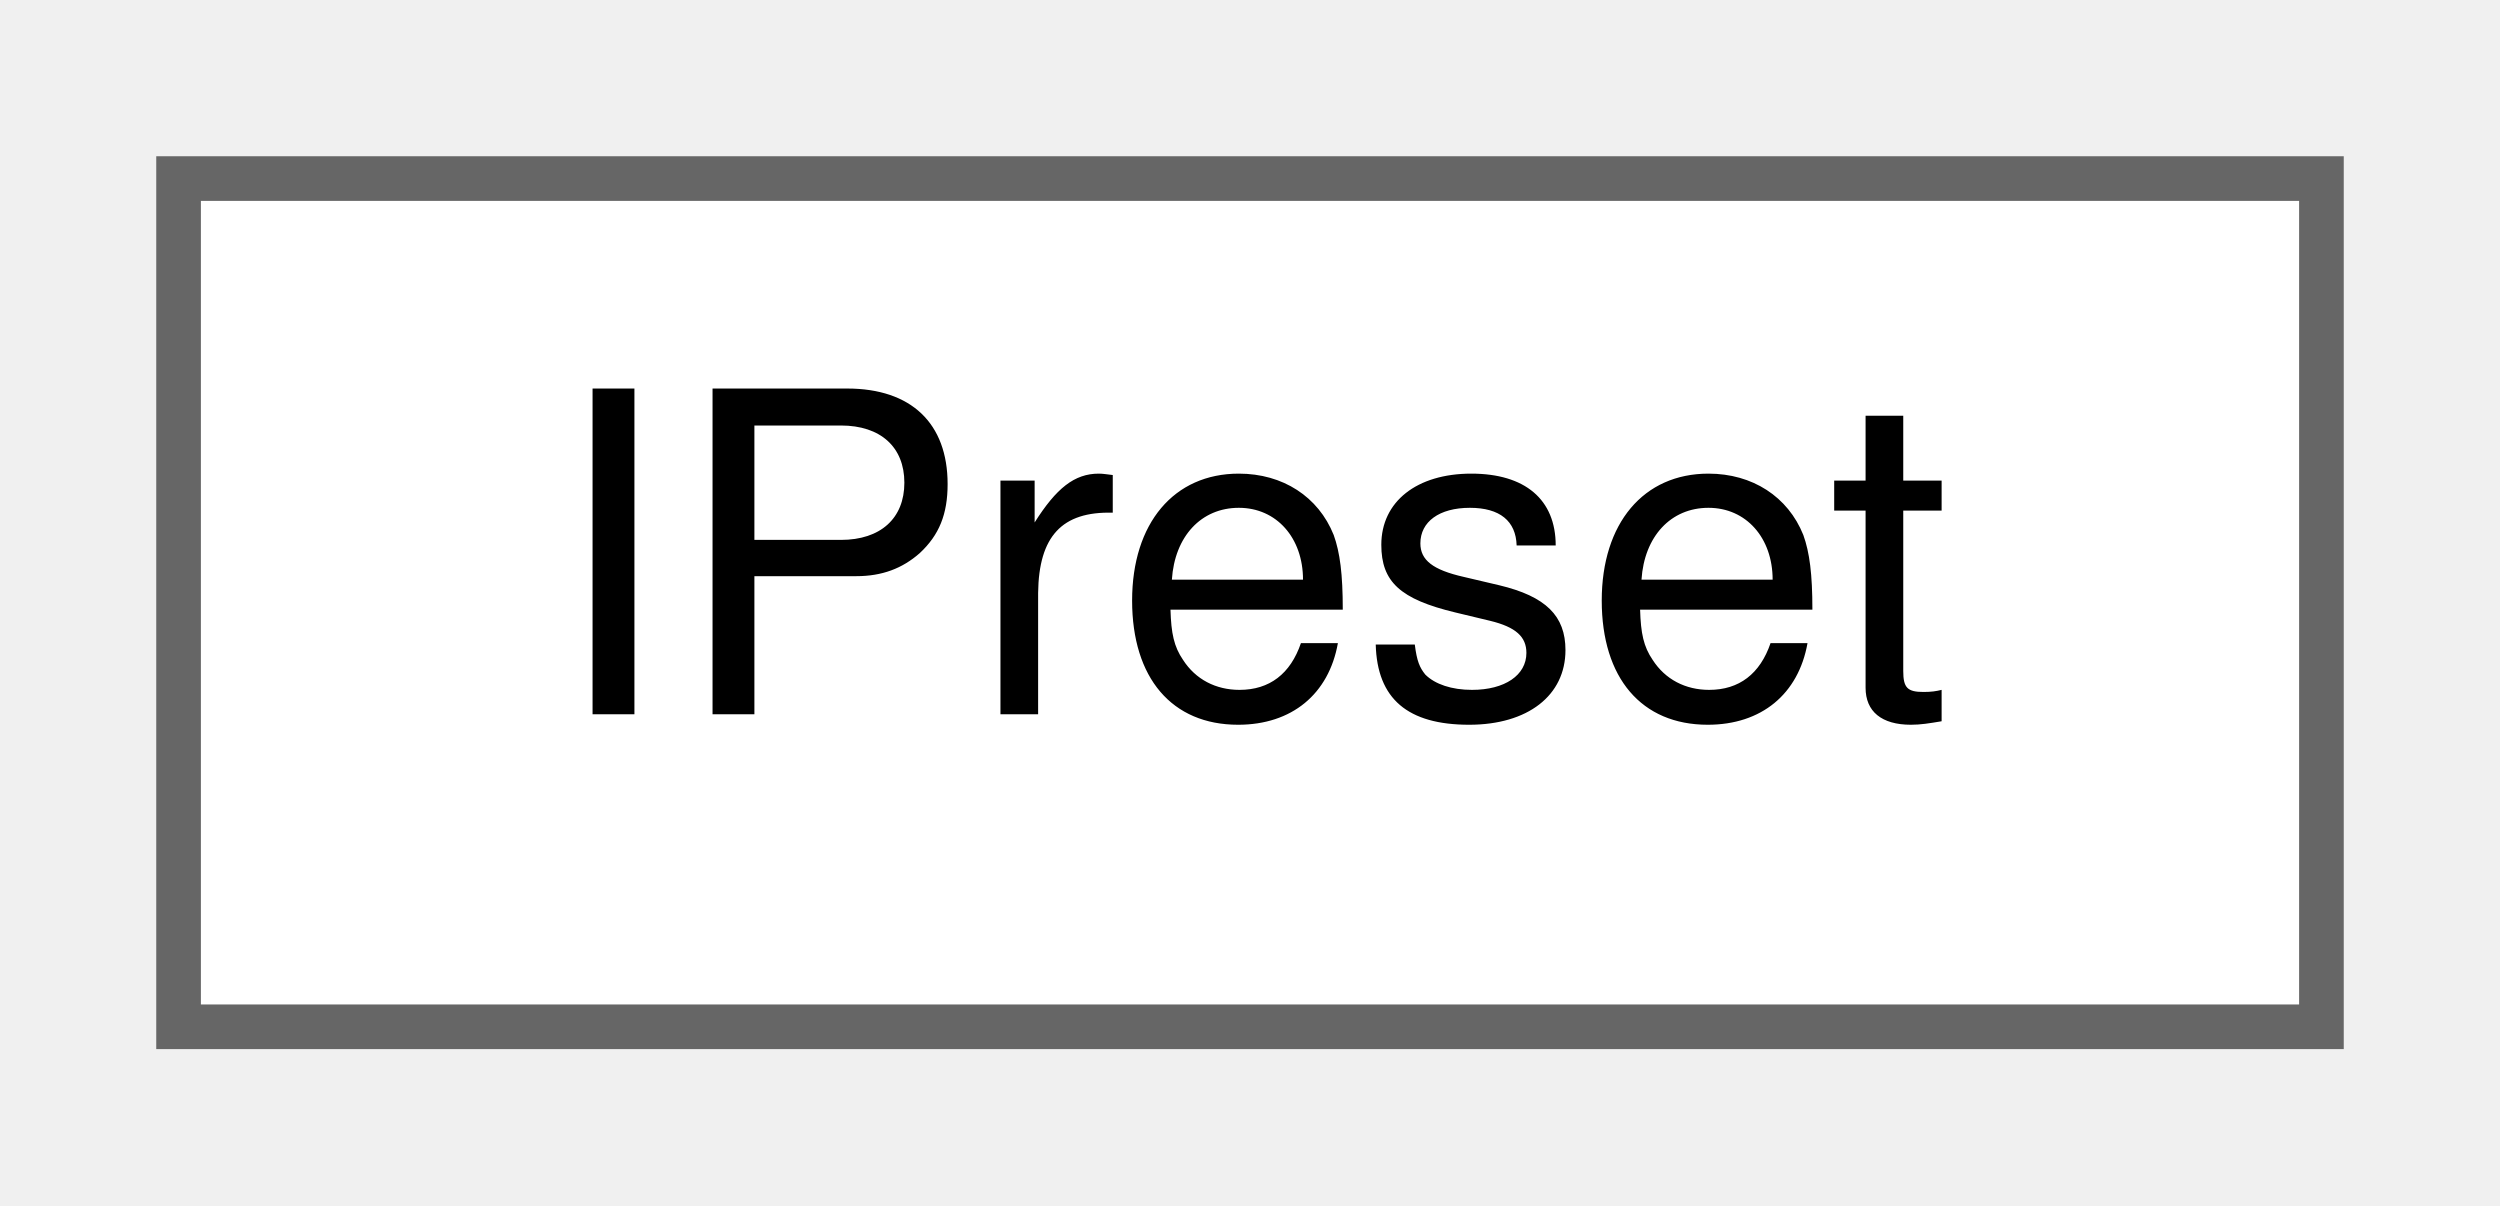
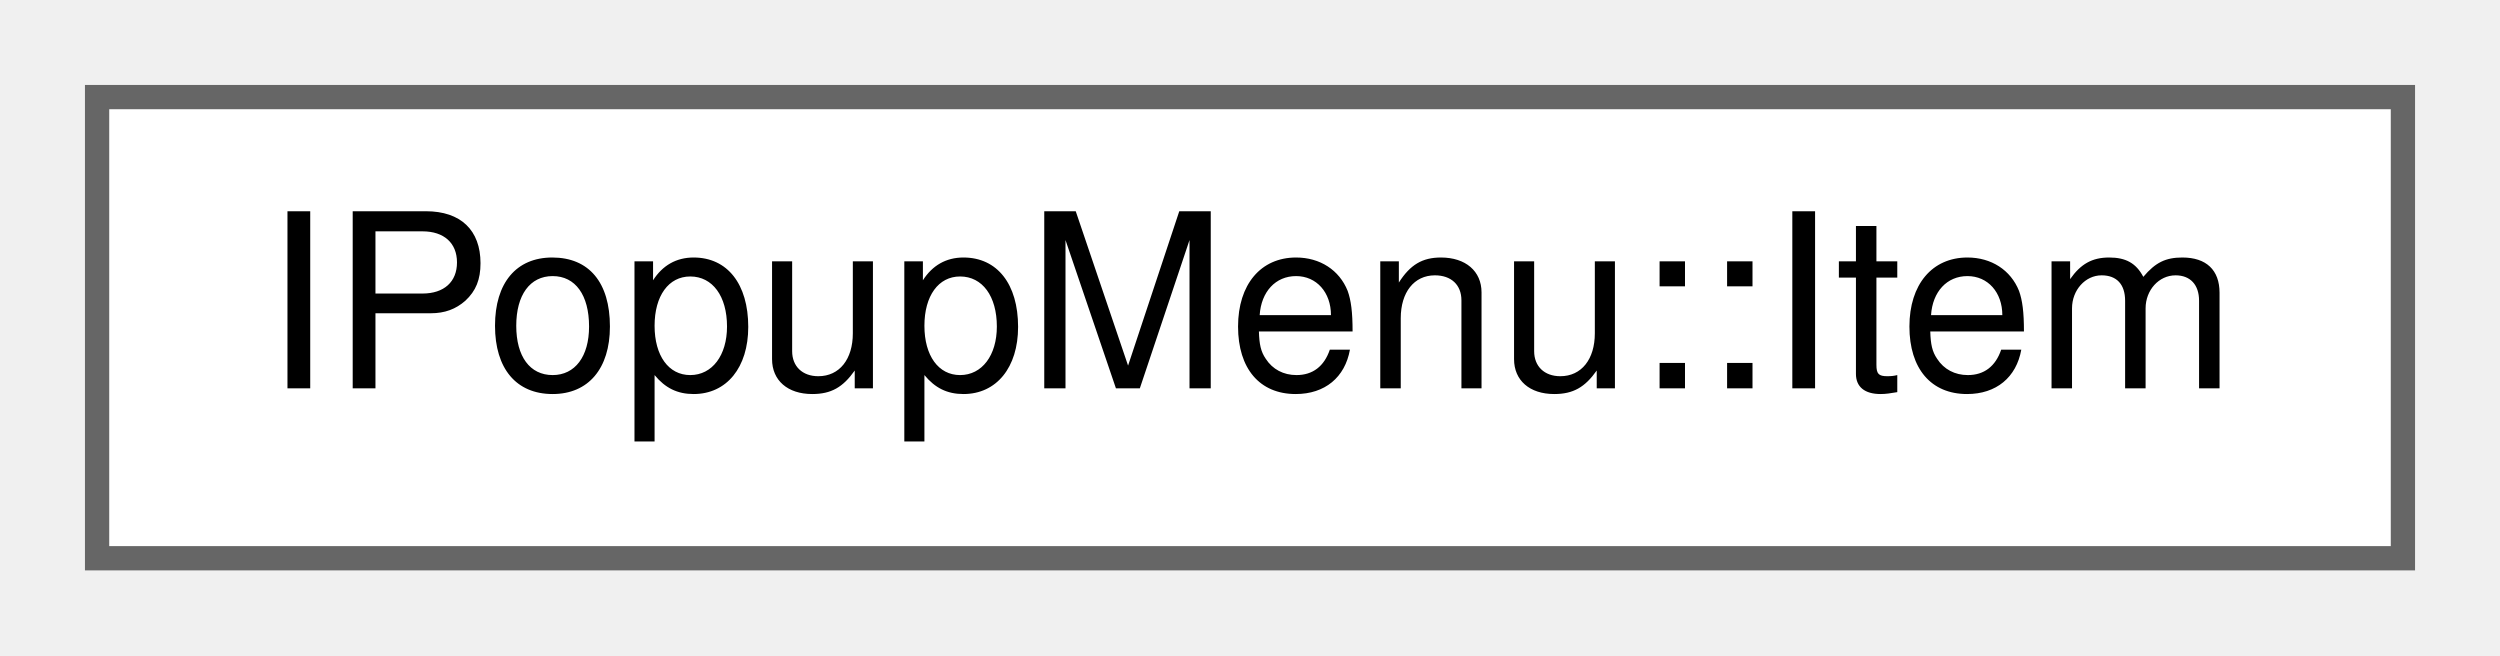
- <svg xmlns="http://www.w3.org/2000/svg" xmlns:xlink="http://www.w3.org/1999/xlink" width="56pt" height="27pt" viewBox="0.00 0.00 56.00 27.00">
+ <svg xmlns="http://www.w3.org/2000/svg" xmlns:xlink="http://www.w3.org/1999/xlink" width="103pt" height="27pt" viewBox="0.00 0.00 103.00 27.00">
  <g id="graph0" class="graph" transform="scale(1 1) rotate(0) translate(4 23)">
    <g id="node1" class="node">
      <g id="a_node1">
-         <a xlink:href="struct_i_preset.html" target="_top" xlink:title="A struct used for specifying baked-in factory presets.">
-           <polygon fill="white" stroke="#666666" points="48,-19 0,-19 0,0 48,0 48,-19" />
-           <text text-anchor="middle" x="24" y="-7" font-family="Helvetica,sans-Serif" font-size="10.00">IPreset</text>
+         <a xlink:href="class_i_popup_menu_1_1_item.html" target="_top" xlink:title="A class to specify an item of a pop up menu.">
+           <polygon fill="white" stroke="#666666" points="95,-19 0,-19 0,0 95,0 95,-19" />
+           <text text-anchor="middle" x="47.5" y="-7" font-family="Helvetica,sans-Serif" font-size="10.00">IPopupMenu::Item</text>
        </a>
      </g>
    </g>
  </g>
</svg>
